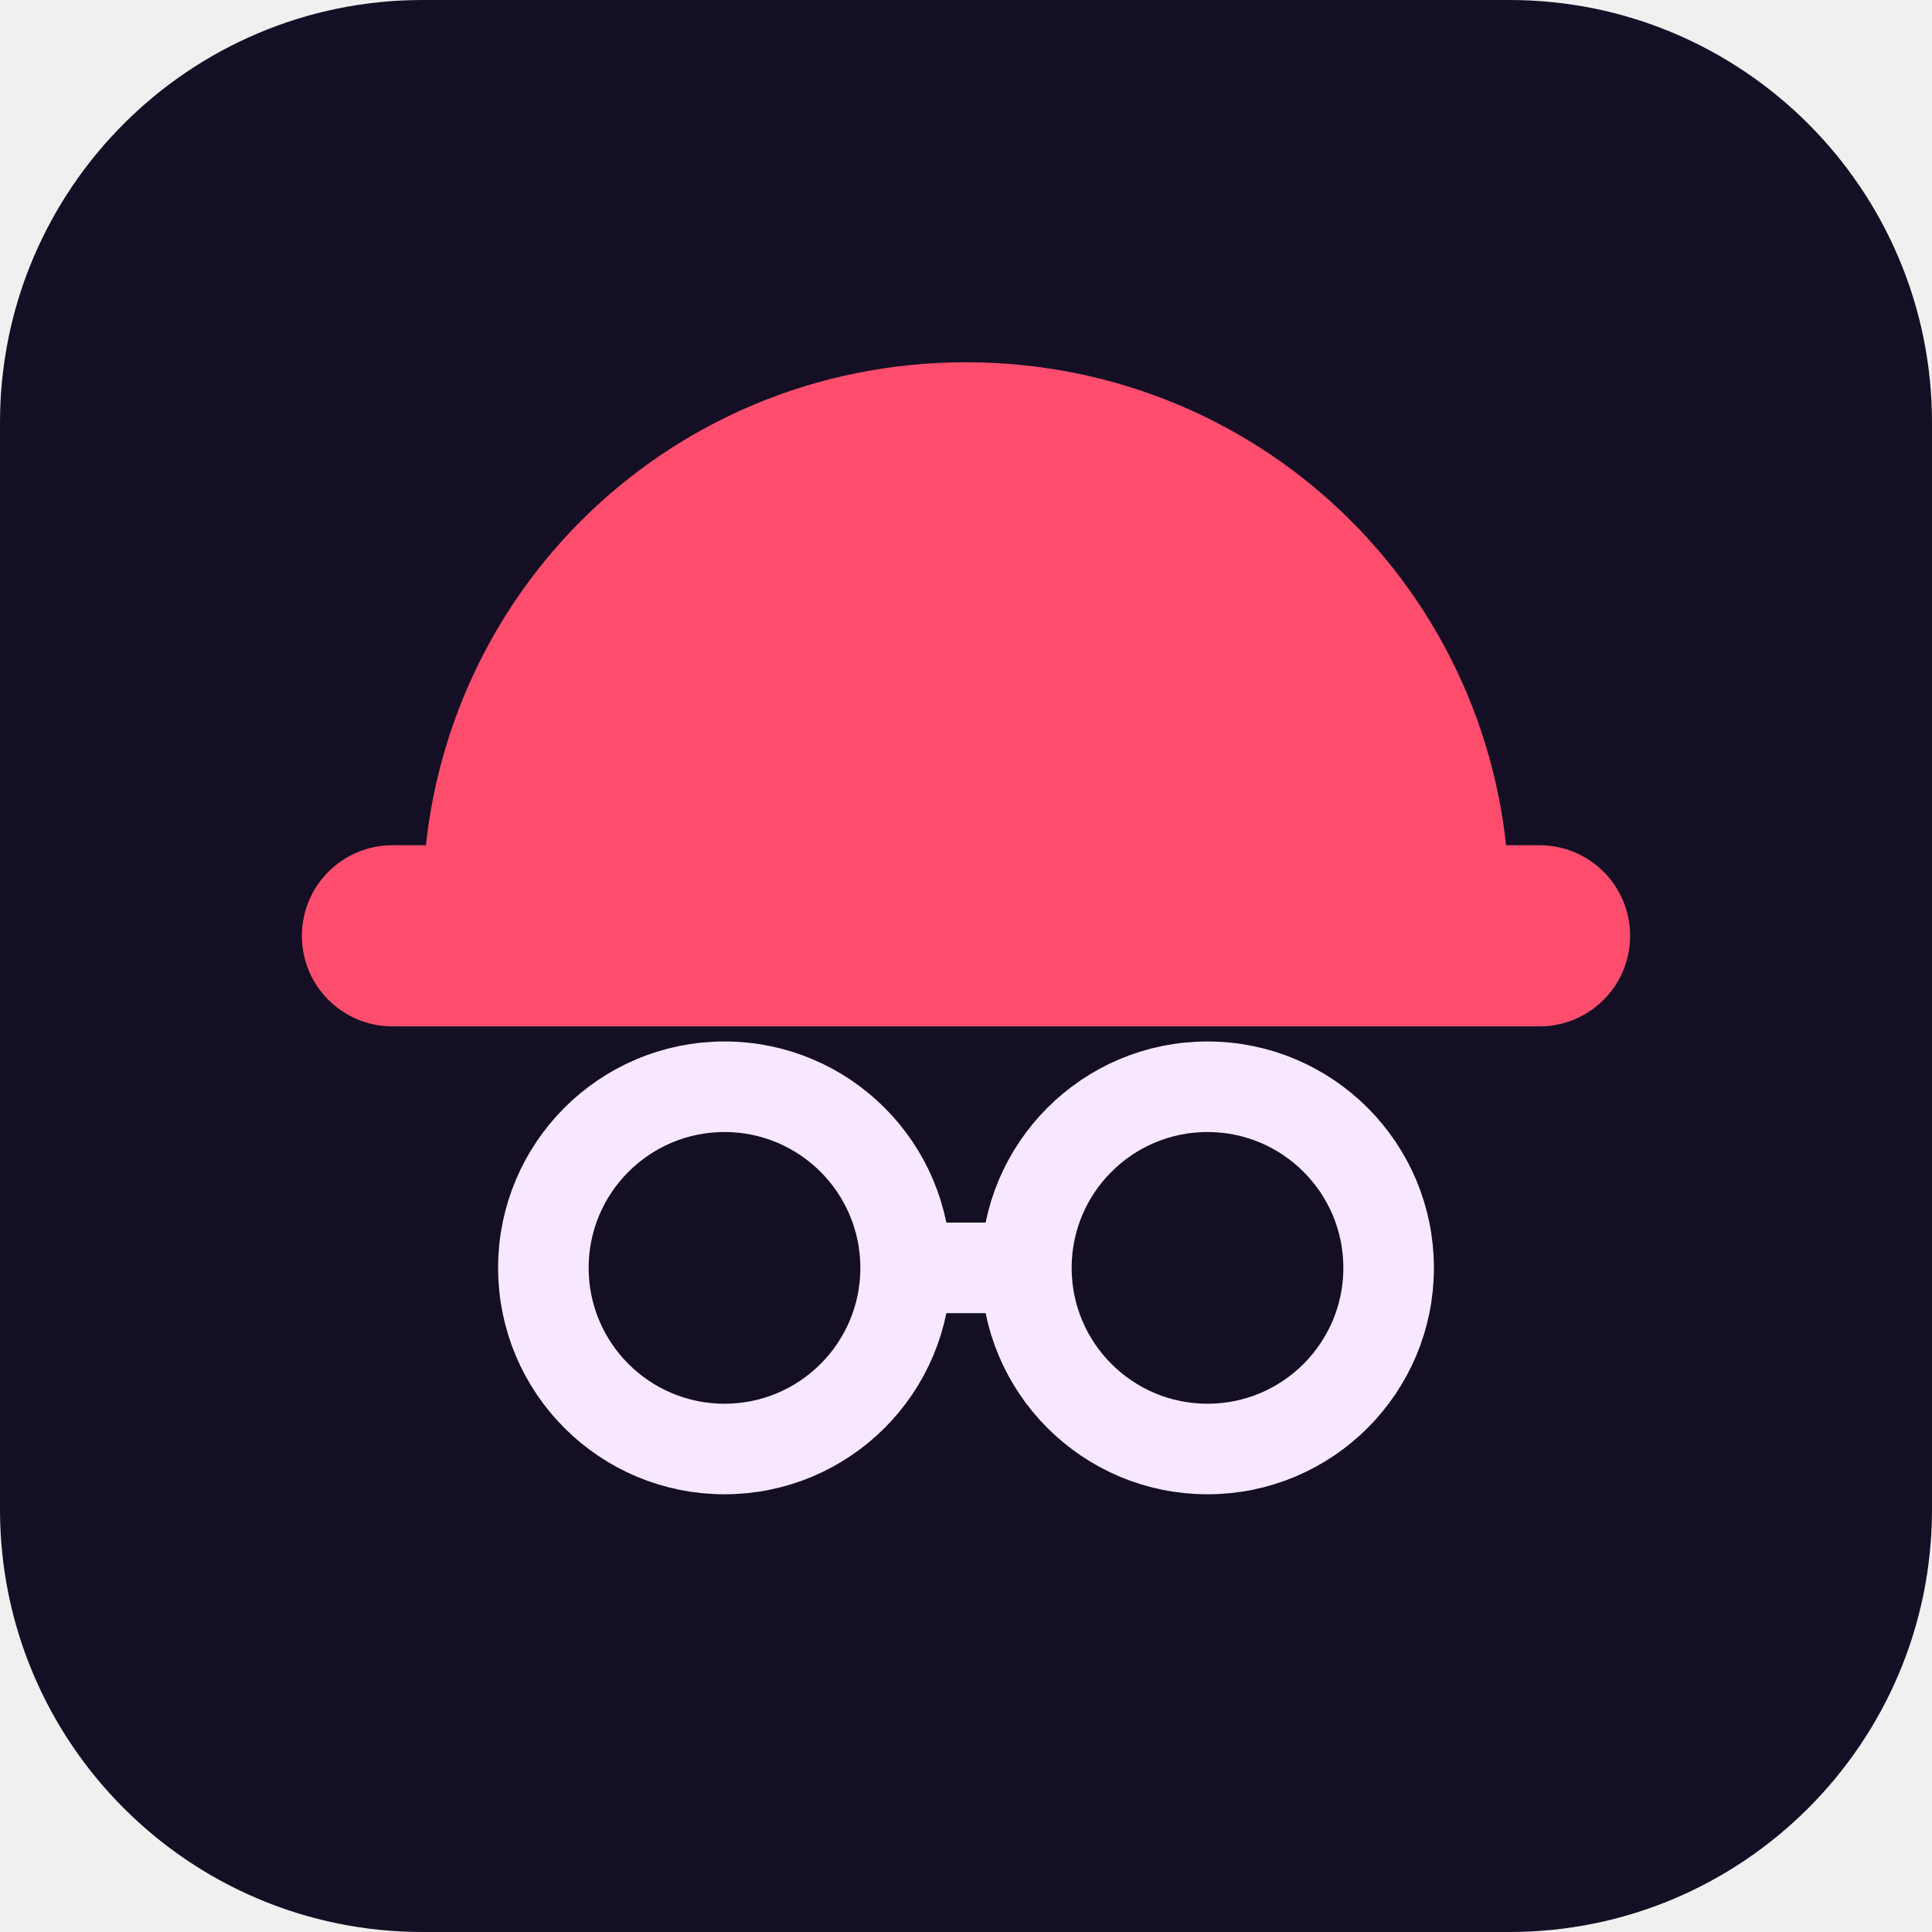
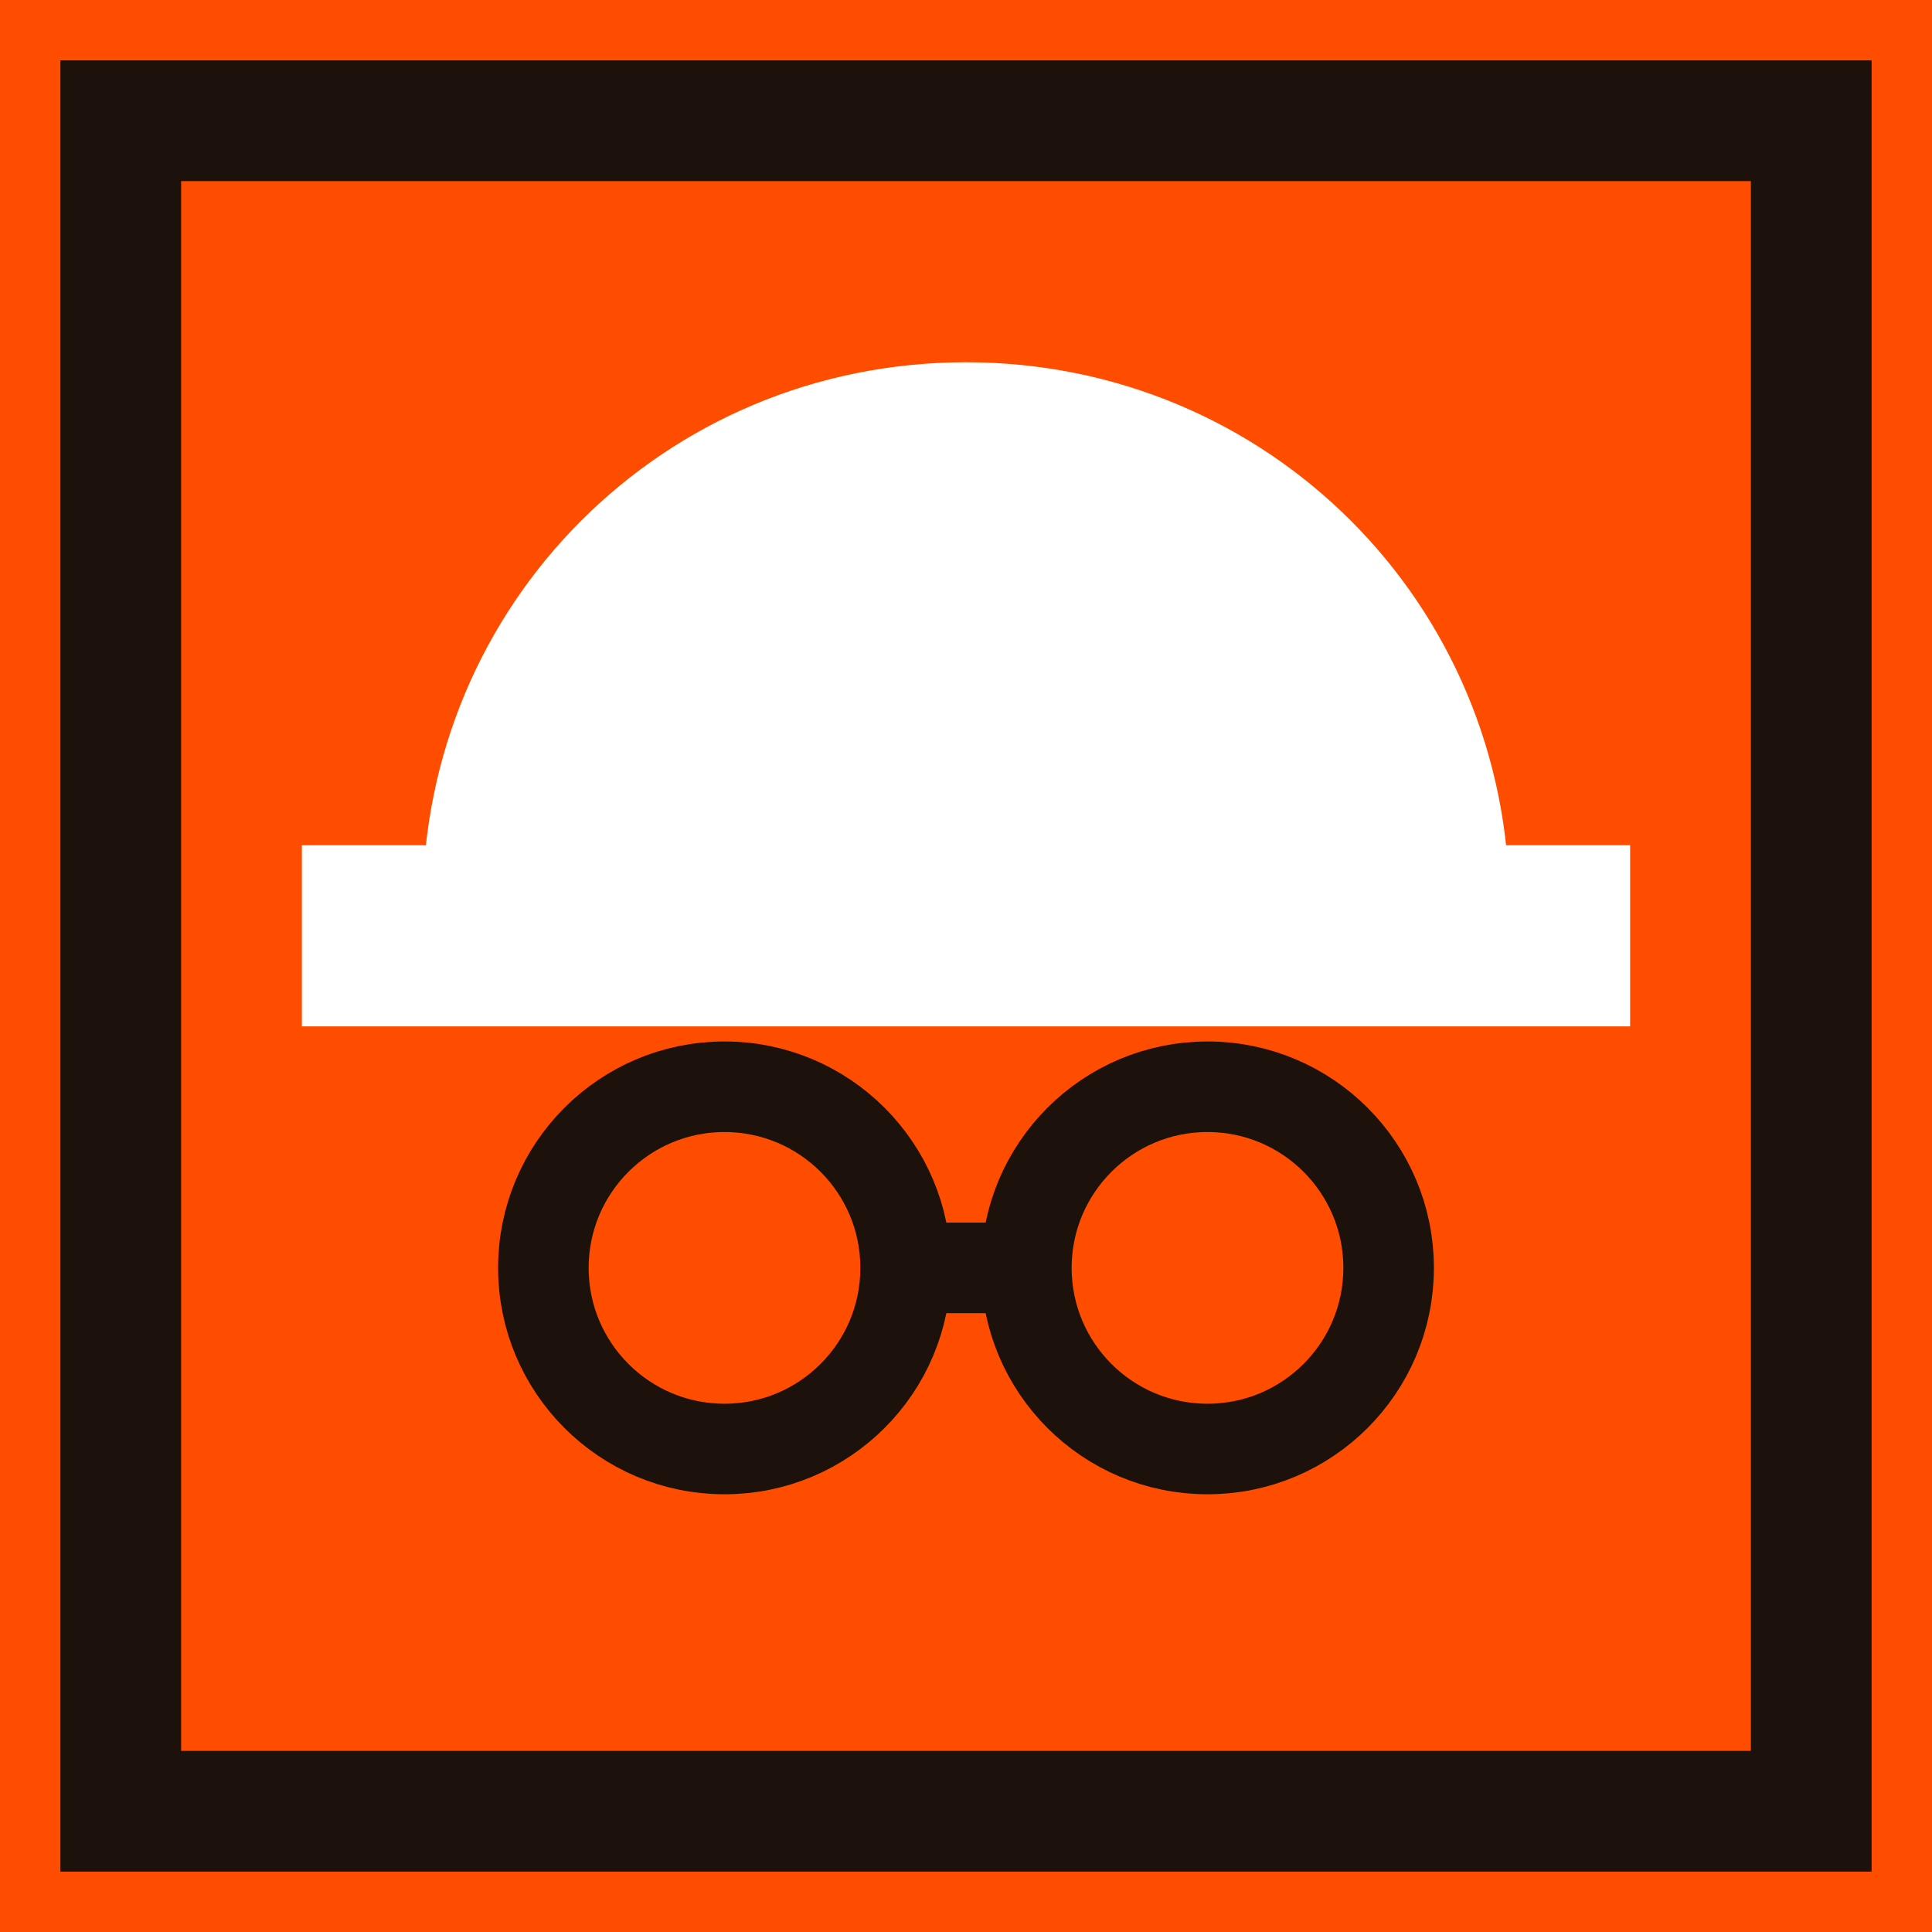
<svg xmlns="http://www.w3.org/2000/svg" viewBox="0 0 64 64">
-   <rect width="64" height="64" rx="14" fill="#140f24" />
-   <path d="M14 30c0-10 8-18 18-18s18 8 18 18H14z" fill="#ff4d6d" />
-   <rect x="10" y="28" width="44" height="6" rx="3" fill="#ff4d6d" />
-   <circle cx="24" cy="42" r="6" fill="none" stroke="#f7e8ff" stroke-width="3" />
-   <circle cx="40" cy="42" r="6" fill="none" stroke="#f7e8ff" stroke-width="3" />
-   <path d="M30 42h4" stroke="#f7e8ff" stroke-width="3" />
+   <rect width="64" height="64" fill="#ff4d00" />
+   <rect x="4" y="4" width="56" height="56" fill="none" stroke="#1c120b" stroke-width="4" />
+   <path d="M14 30c0-10 8-18 18-18s18 8 18 18H14z" fill="#fff" />
+   <rect x="10" y="28" width="44" height="6" fill="#fff" />
+   <circle cx="24" cy="42" r="6" fill="none" stroke="#1c120b" stroke-width="3" />
+   <circle cx="40" cy="42" r="6" fill="none" stroke="#1c120b" stroke-width="3" />
+   <path d="M30 42h4" stroke="#1c120b" stroke-width="3" />
</svg>
